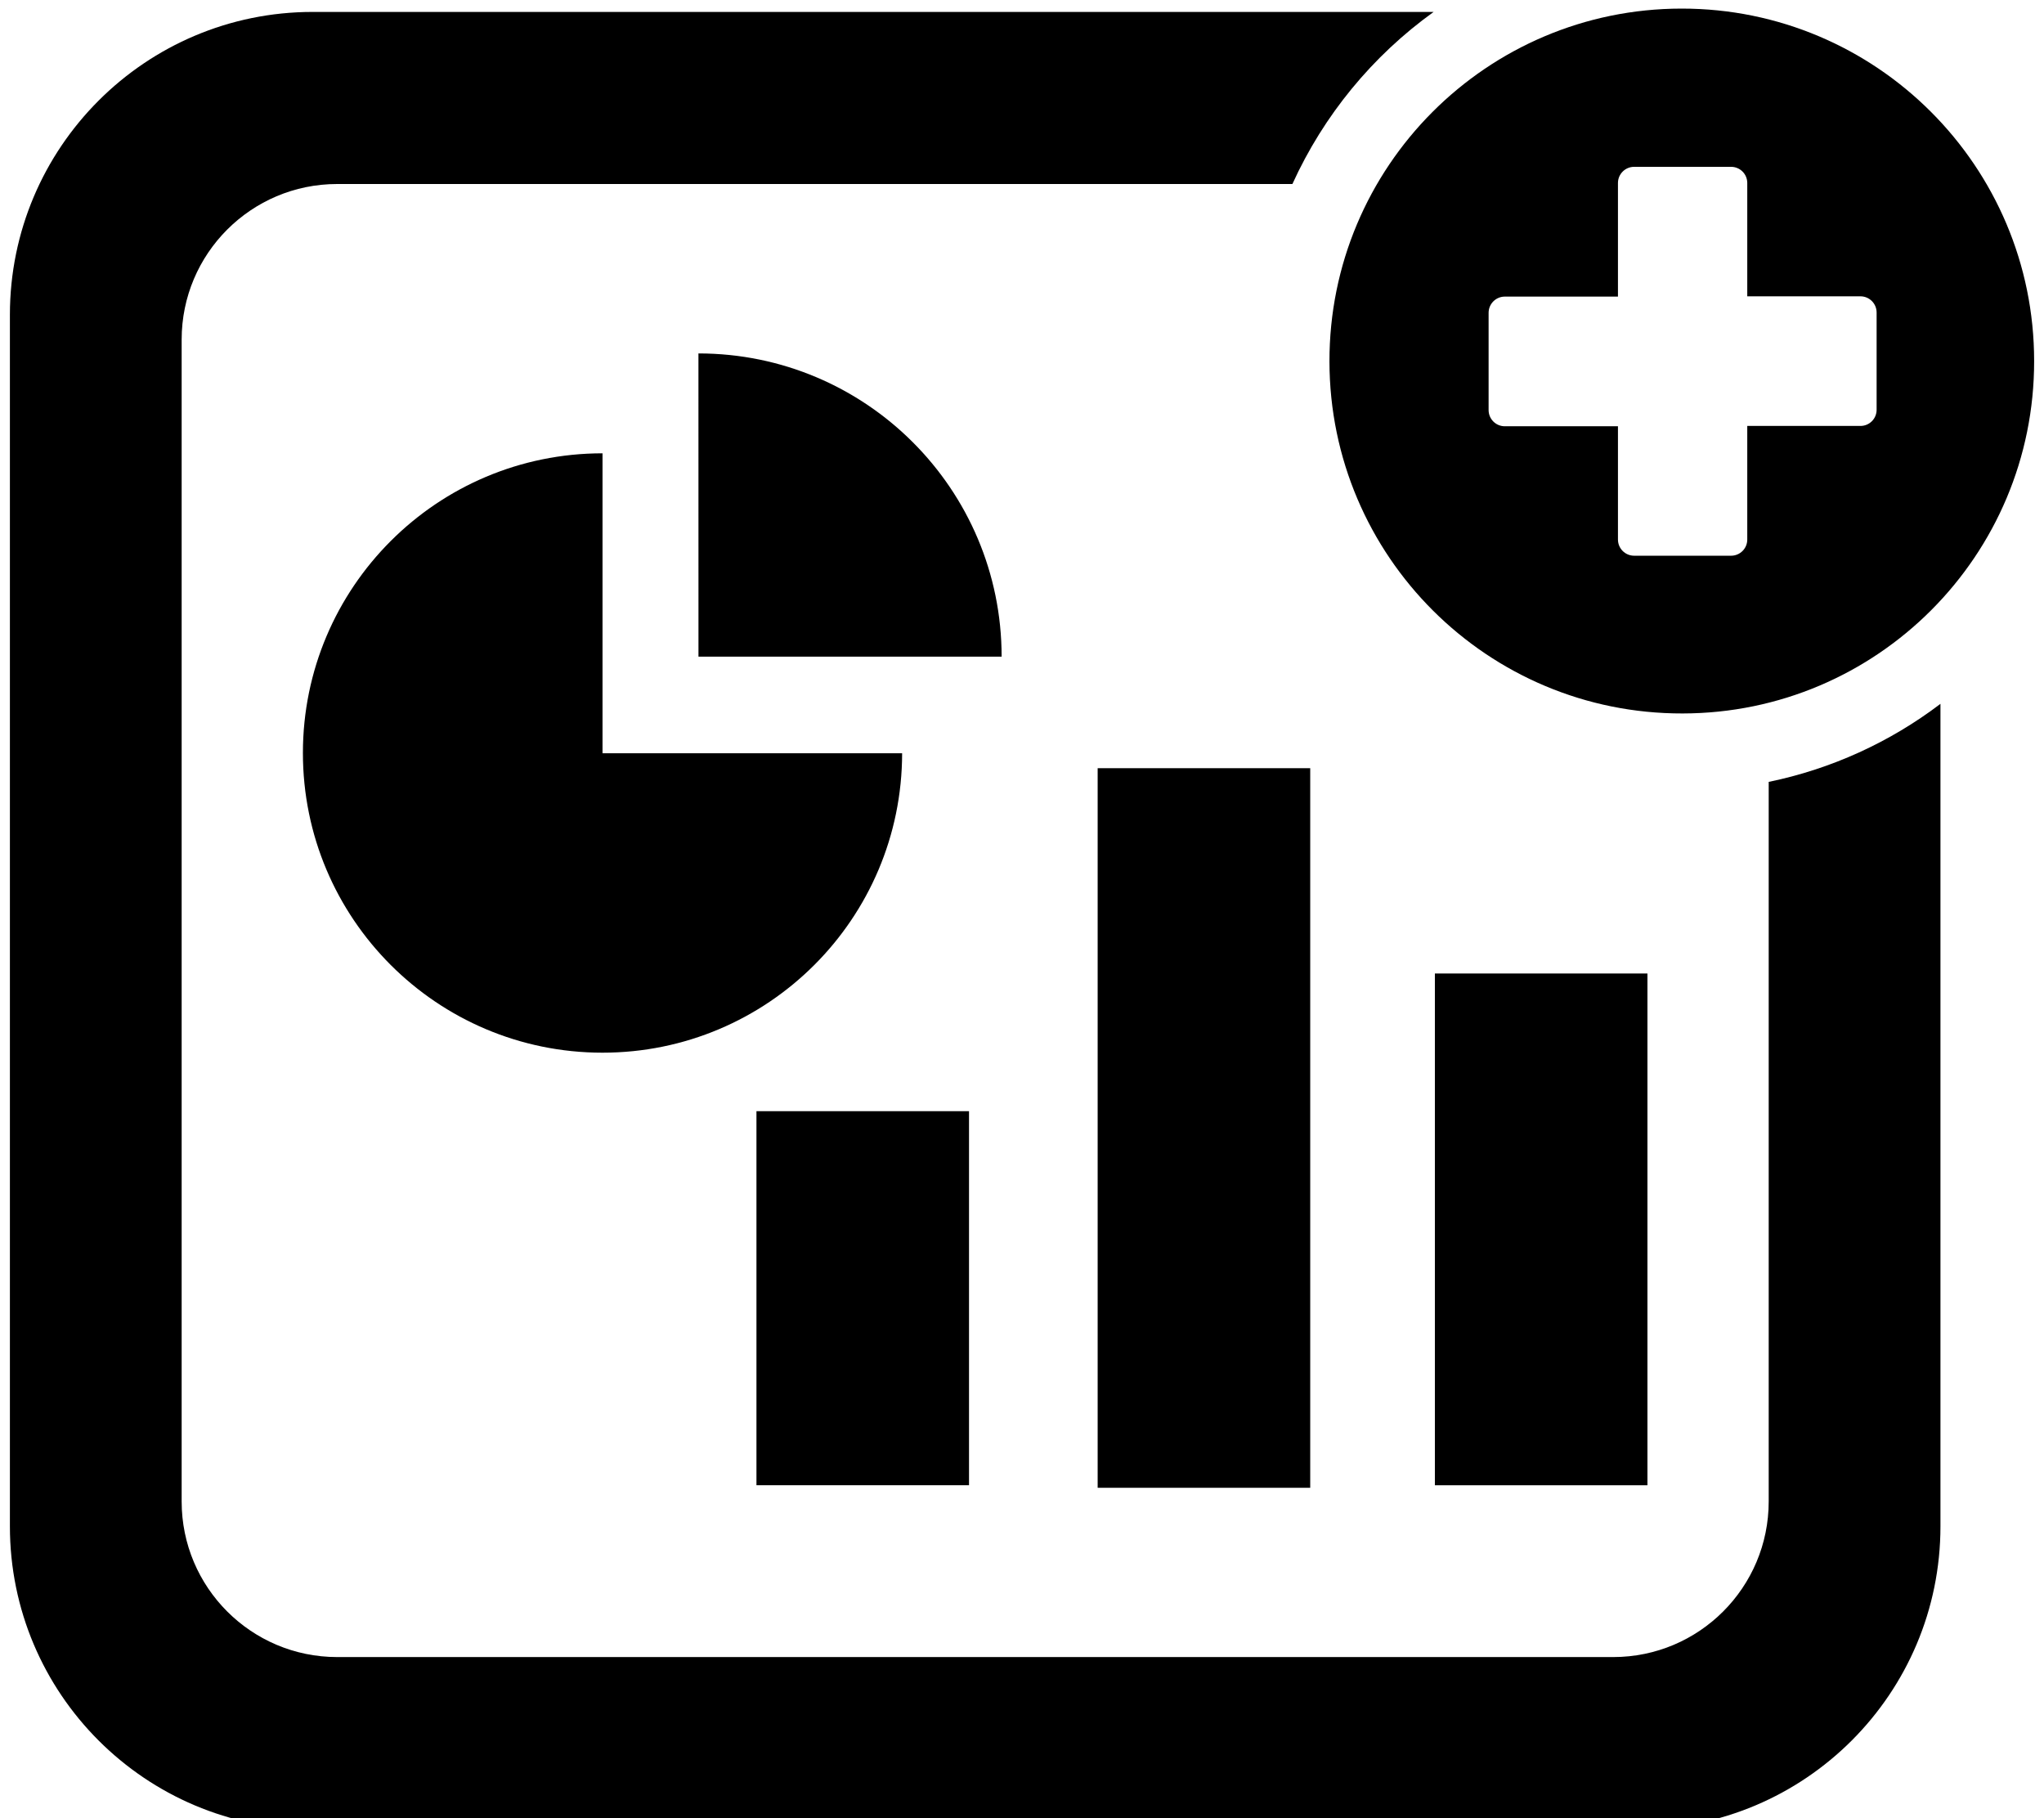
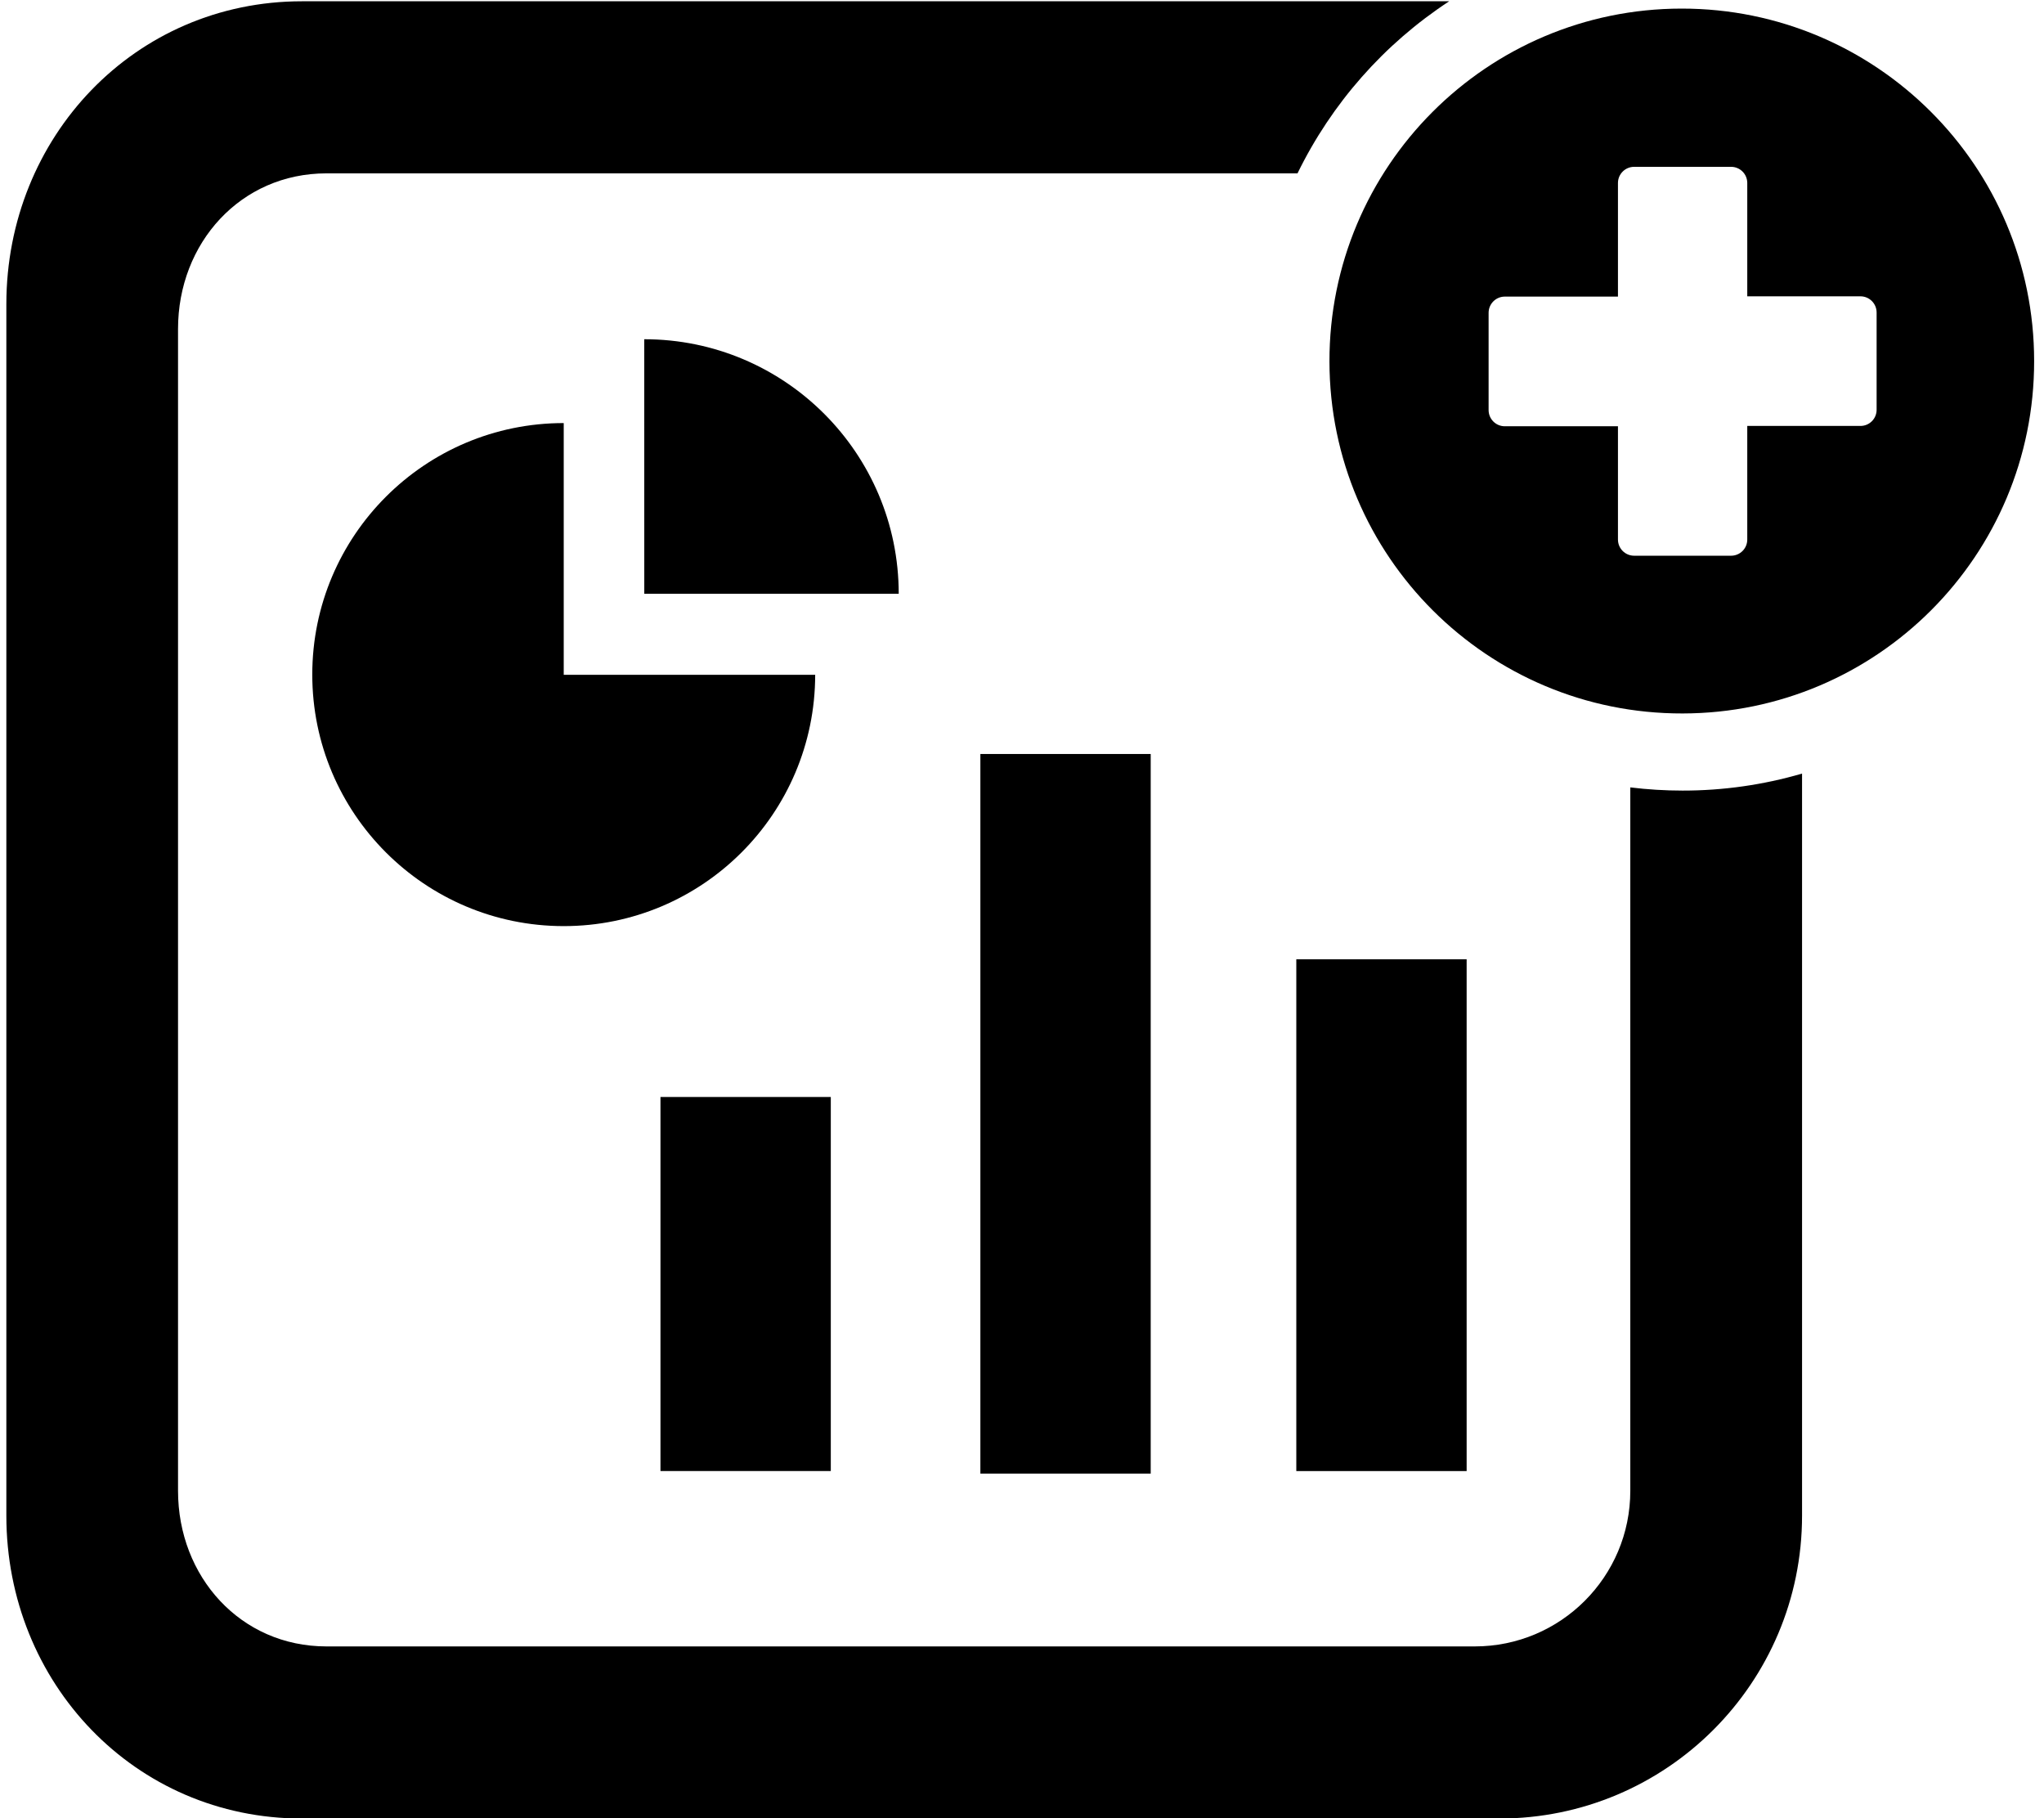
<svg xmlns="http://www.w3.org/2000/svg" id="final" viewBox="0 0 576 512" x="0" y="0" aria-hidden="true" focusable="false" role="img">
  <defs />
-   <rect width="59.9" height="105.38" x="213.17" y="313.05" fill="currentColor" />
-   <rect width="59.9" height="144.18" x="404.35" y="274.26" fill="currentColor" />
-   <rect width="59.9" height="202.73" x="309.32" y="216.42" fill="currentColor" />
-   <path d="M169.79,127.71v84.5h84.43a84.43,84.43,0,1,1-84.43-84.5Z" class="cls-1" fill="currentColor" />
-   <path d="M196.82,99.57A85.44,85.44,0,0,1,282.26,185H196.83Z" class="cls-1" fill="currentColor" />
-   <path d="M498.42,220.28V423a43.83,43.83,0,0,1-43.83,43.84H95A43.83,43.83,0,0,1,51.19,423V95.68A43.83,43.83,0,0,1,95,51.84h269.2A121.77,121.77,0,0,1,404,3.36H88.11A85.33,85.33,0,0,0,2.79,88.7V430a85.32,85.32,0,0,0,85.32,85.33H461.5A85.32,85.32,0,0,0,546.82,430V198.29A120.07,120.07,0,0,1,498.42,220.28Z" class="cls-1" fill="currentColor" />
+   <rect width="48" height="105.38" x="186.12" y="309.05" fill="currentColor" />
+   <rect width="48" height="144.18" x="365.3" y="270.26" fill="currentColor" />
+   <rect width="48" height="202.73" x="276.27" y="212.42" fill="currentColor" />
+   <path d="M158.86,119.19v70.92h70.86a70.86,70.86,0,1,1-70.86-70.92Z" class="cls-1" fill="currentColor" />
+   <path d="M181.55,95.57a71.72,71.72,0,0,1,71.71,71.71h-71.7Z" class="cls-1" fill="currentColor" />
+   <path d="M474.16,222.73a121.53,121.53,0,0,1-14.74-.9V420a43.83,43.83,0,0,1-43.83,43.84H92c-24.21,0-41.83-19.63-41.83-43.84V92.68c0-24.21,17.62-43.84,41.83-43.84H365.64A121.75,121.75,0,0,1,408.38.36H85.11C38,.36,1.79,38.57,1.79,85.7V427c0,47.13,36.2,85.33,83.32,85.33H422.5A85.32,85.32,0,0,0,507.82,427V217.94A119.94,119.94,0,0,1,474.16,222.73Z" class="cls-1" fill="currentColor" />
  <path d="M474.16,201a99.29,99.29,0,1,1,99.06-99.29A99.18,99.18,0,0,1,474.16,201Zm-18.22-49a4.56,4.56,0,0,0,4.56,4.56h27.33a4.55,4.55,0,0,0,4.55-4.56V120h31.9a4.55,4.55,0,0,0,4.55-4.56V88.05h0a4.56,4.56,0,0,0-4.55-4.57h-31.9v-32h0A4.55,4.55,0,0,0,487.83,47H460.5a4.56,4.56,0,0,0-4.56,4.56v32H424.05a4.57,4.57,0,0,0-4.56,4.57v27.4a4.56,4.56,0,0,0,4.56,4.56h31.89v32Z" fill="currentColor" />
</svg>
